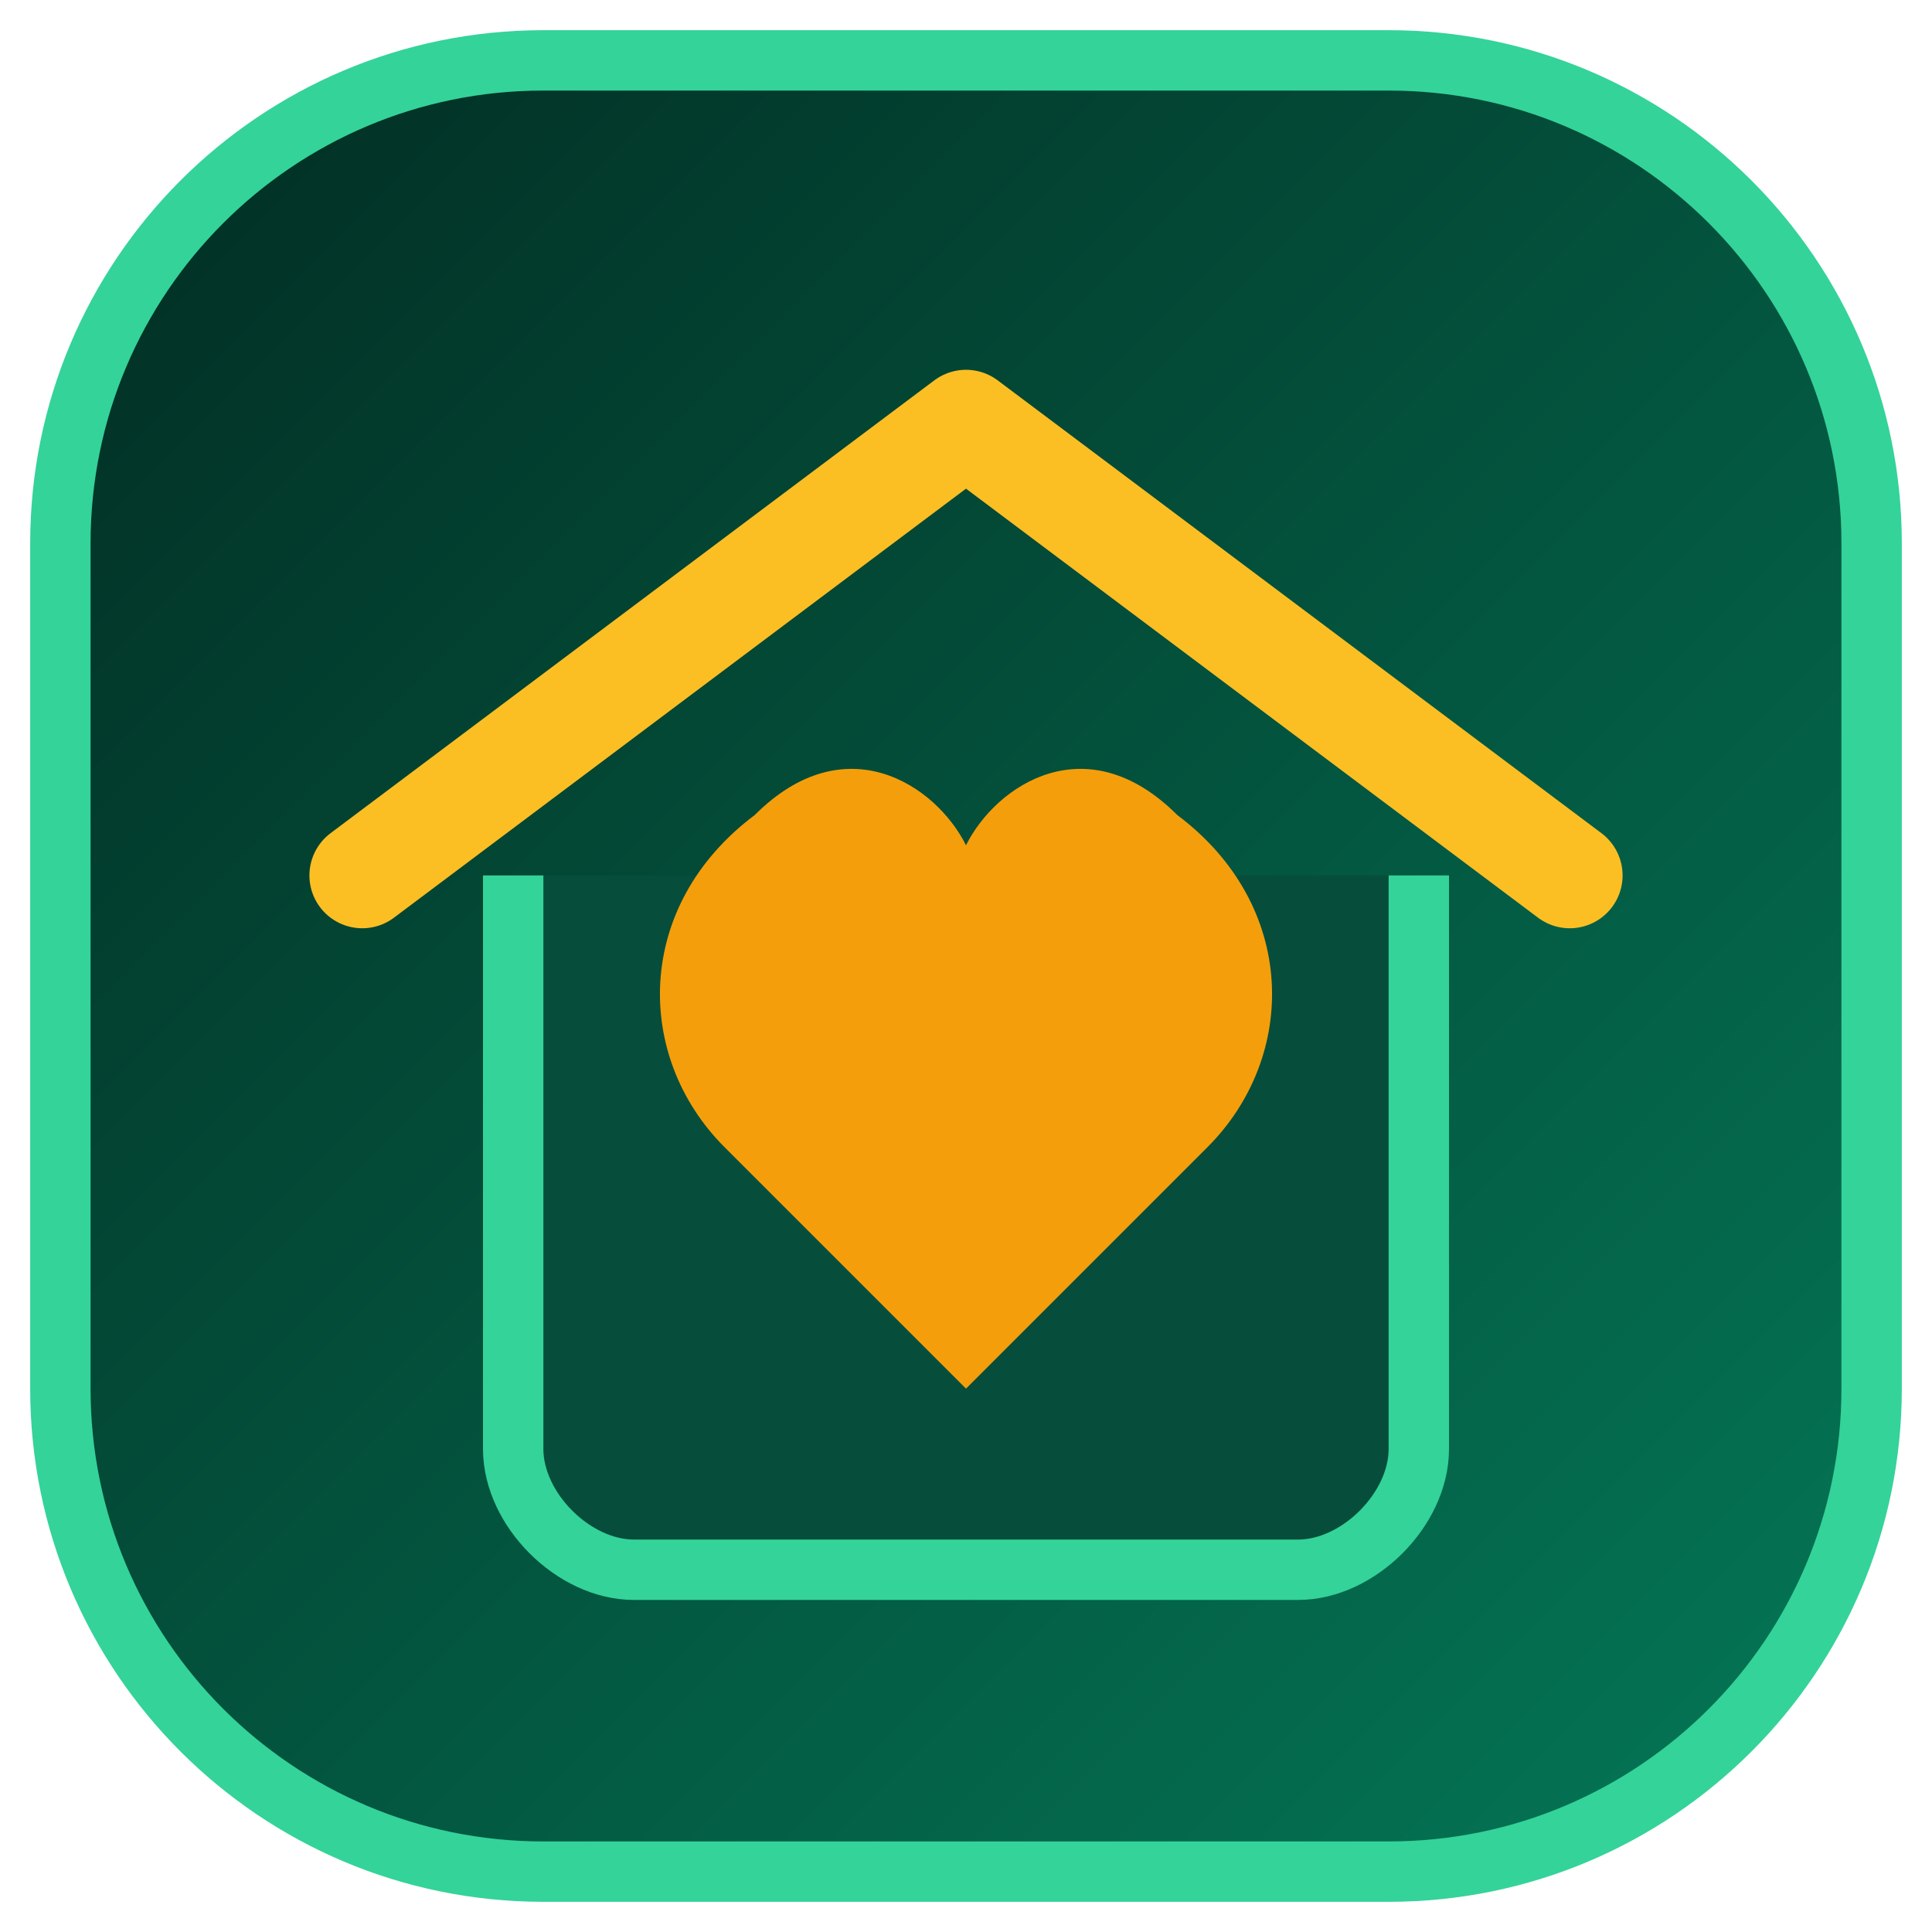
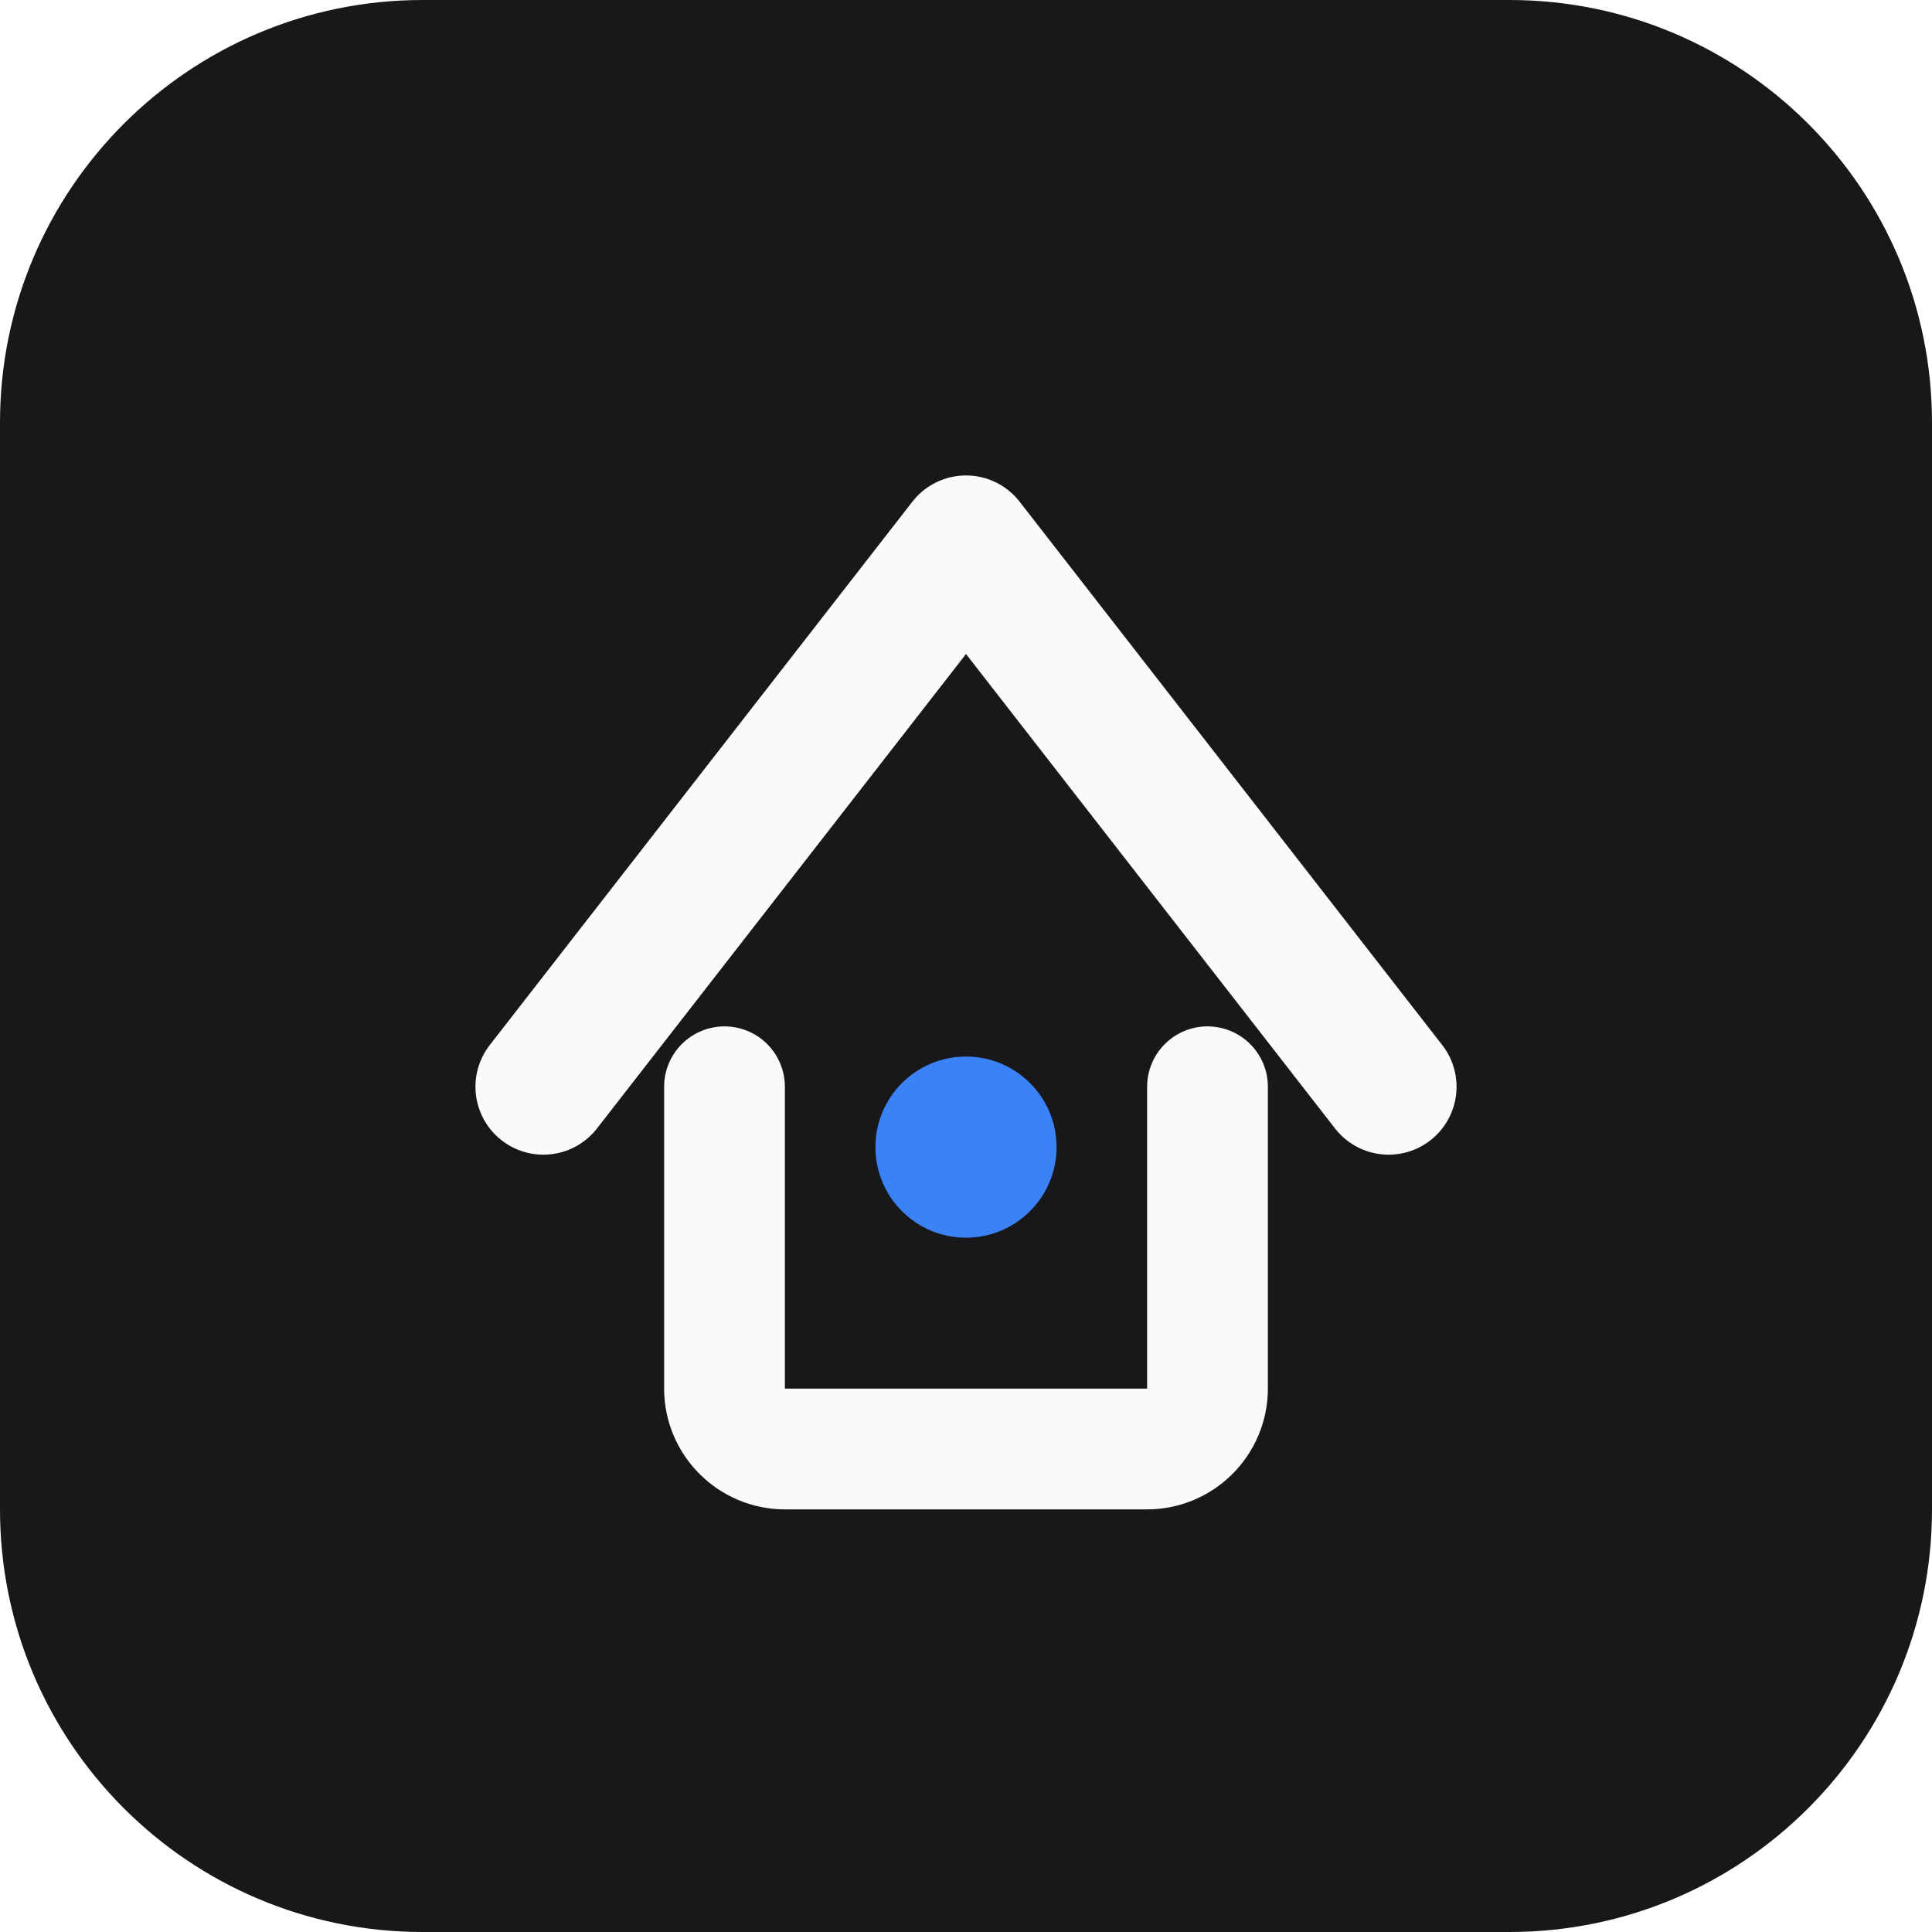
- <svg xmlns="http://www.w3.org/2000/svg" viewBox="0 0 64 64" width="64" height="64">
-   <defs>
-     <linearGradient id="famBg" x1="0%" y1="0%" x2="100%" y2="100%">
-       <stop offset="0%" stop-color="#022c22" />
-       <stop offset="100%" stop-color="#047857" />
-     </linearGradient>
-   </defs>
-   <rect x="2" y="2" width="60" height="60" rx="16" fill="url(#famBg)" stroke="#34d399" stroke-width="2" />
-   <path d="M12 29 L32 14 L52 29" fill="none" stroke="#fbbf24" stroke-width="3.5" stroke-linecap="round" stroke-linejoin="round" />
-   <path d="M17 29 L17 48 C17 50 19 52 21 52 L43 52 C45 52 47 50 47 48 L47 29" fill="#064e3b" stroke="#34d399" stroke-width="2" />
-   <path d="M32 46 L24 38 C21 35 21 30 25 27 C28 24 31 26 32 28 C33 26 36 24 39 27 C43 30 43 35 40 38 Z" fill="#f59e0b" />
+ <svg xmlns="http://www.w3.org/2000/svg" viewBox="0 0 64 64" width="64" height="64" fill="none">
+   <rect width="64" height="64" rx="14" fill="#18181b" />
+   <path d="M18 36L32 18L46 36" stroke="#fafafa" stroke-width="4.5" stroke-linecap="round" stroke-linejoin="round" />
+   <path d="M24 36V46C24 47.1 24.9 48 26 48H38C39.1 48 40 47.1 40 46V36" stroke="#fafafa" stroke-width="4" stroke-linecap="round" stroke-linejoin="round" />
+   <circle cx="32" cy="38" r="3" fill="#3b82f6" />
</svg>
